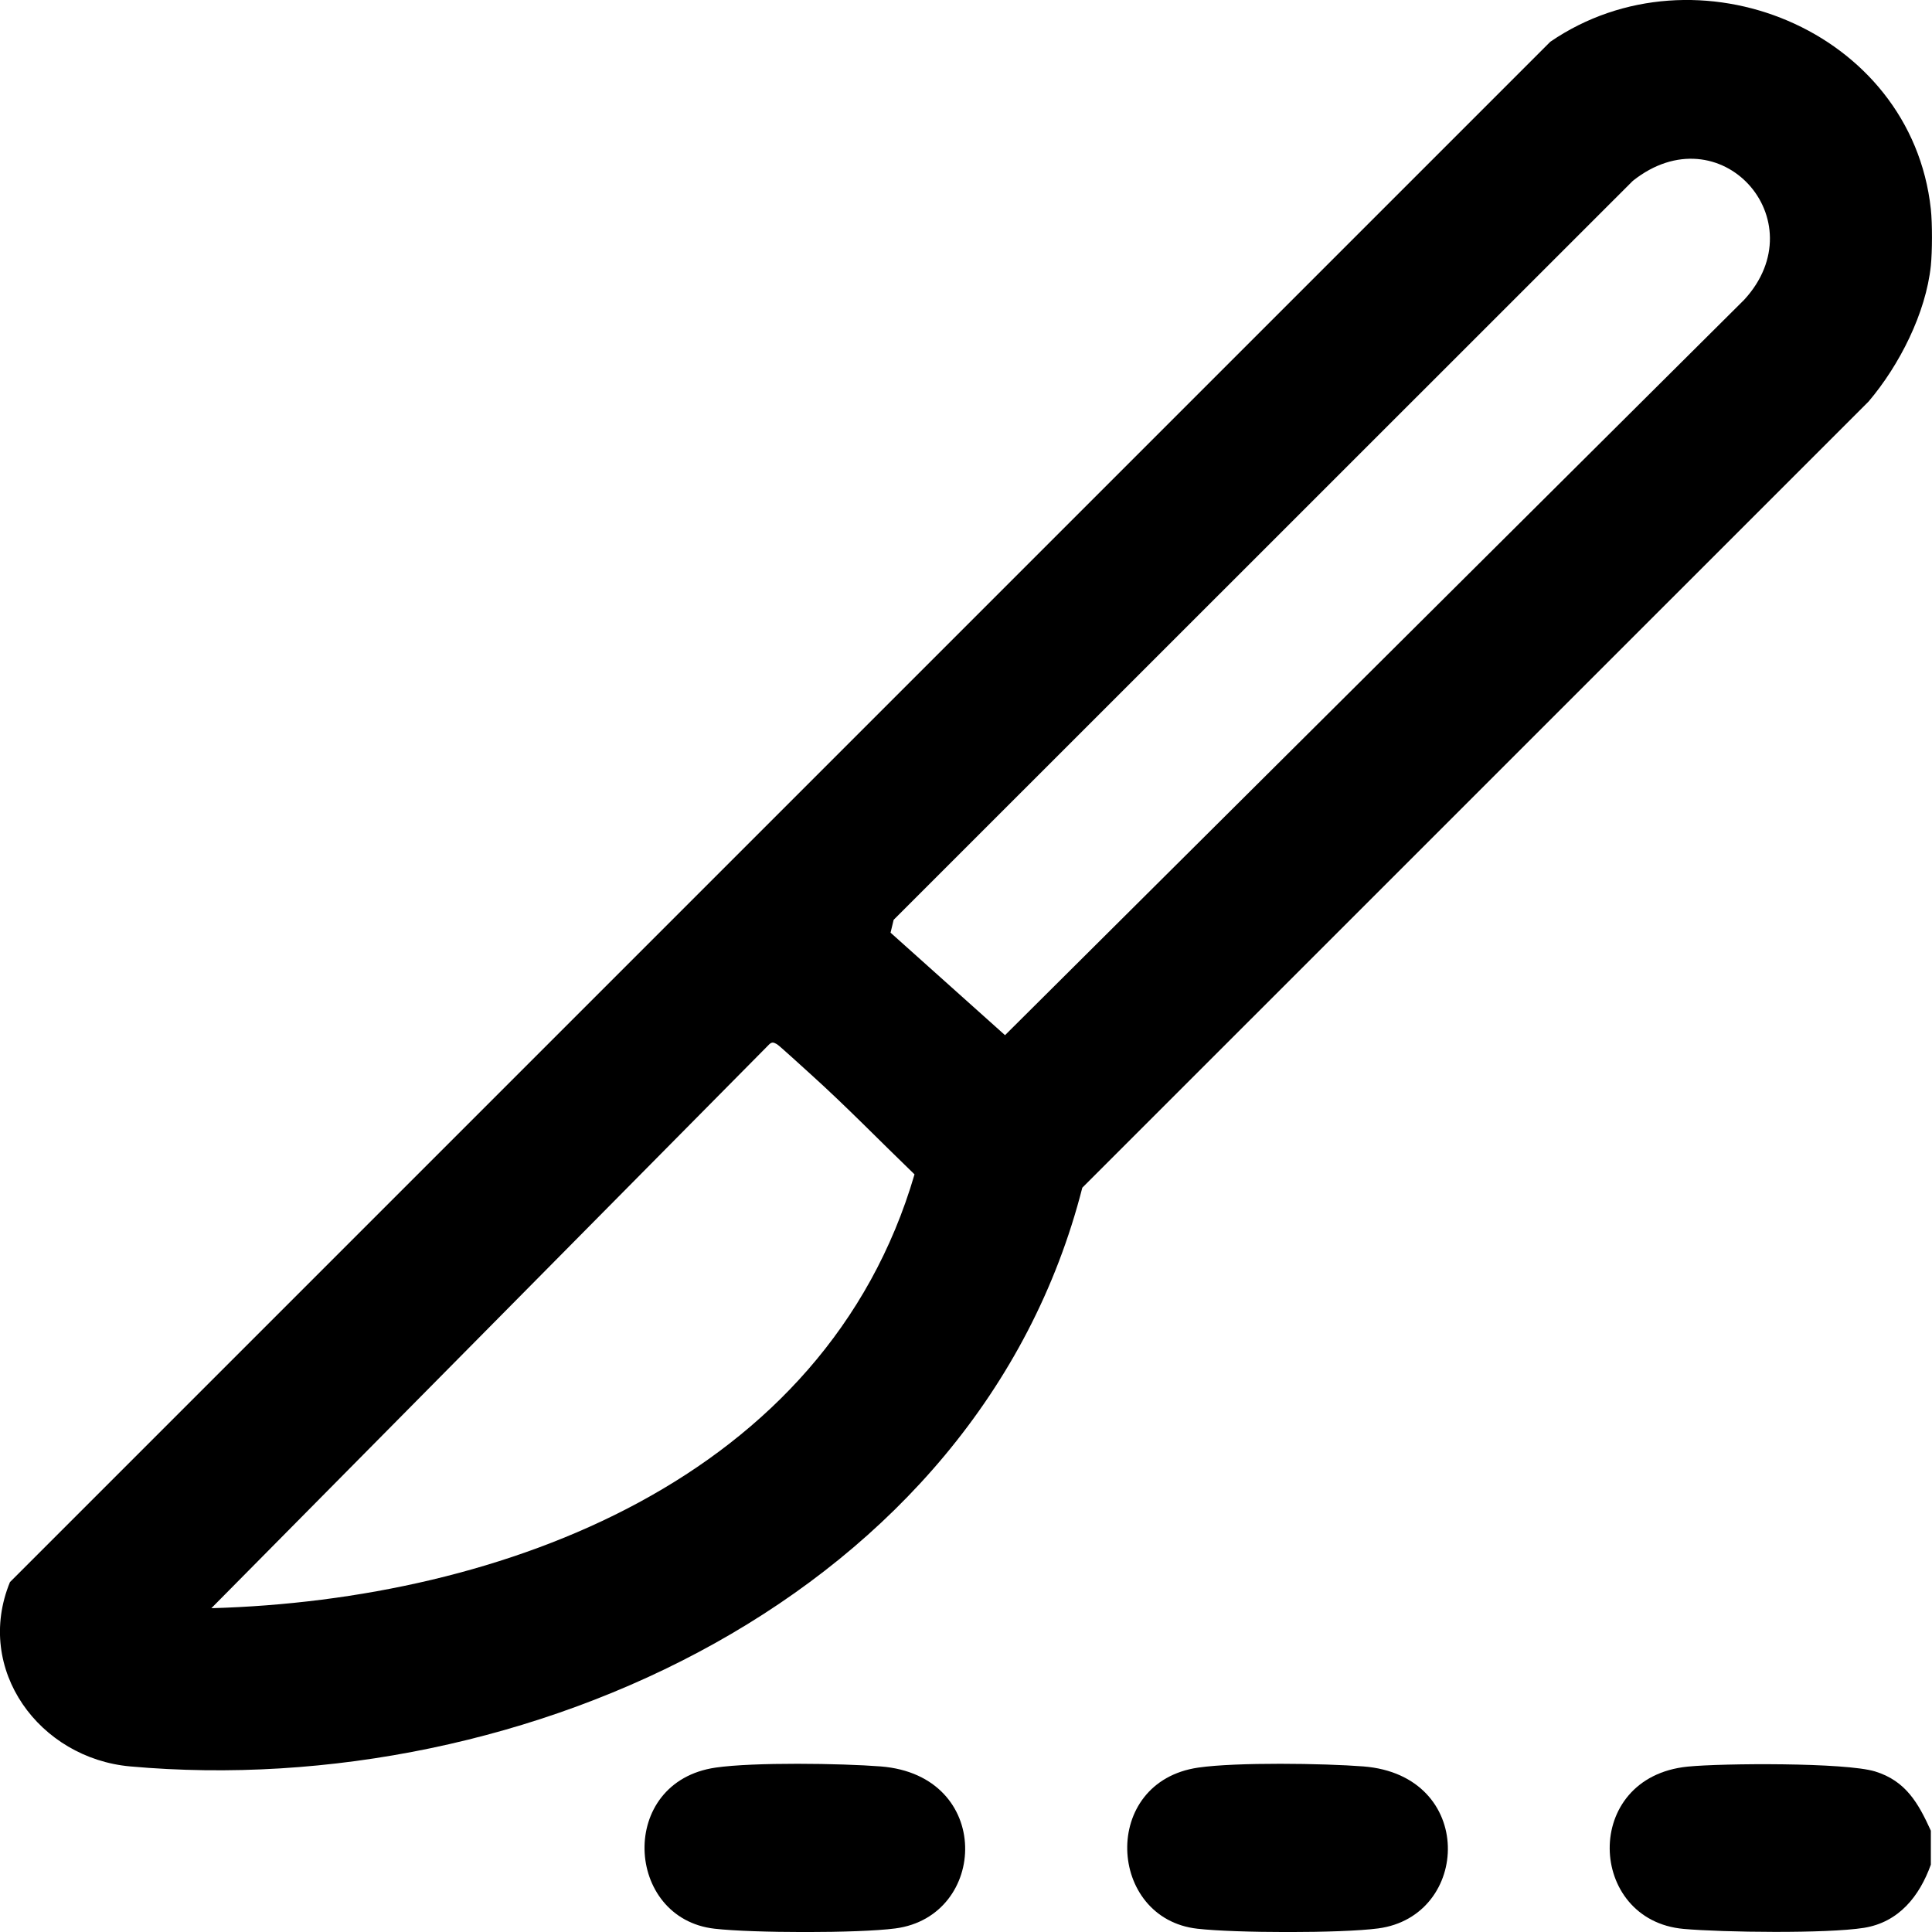
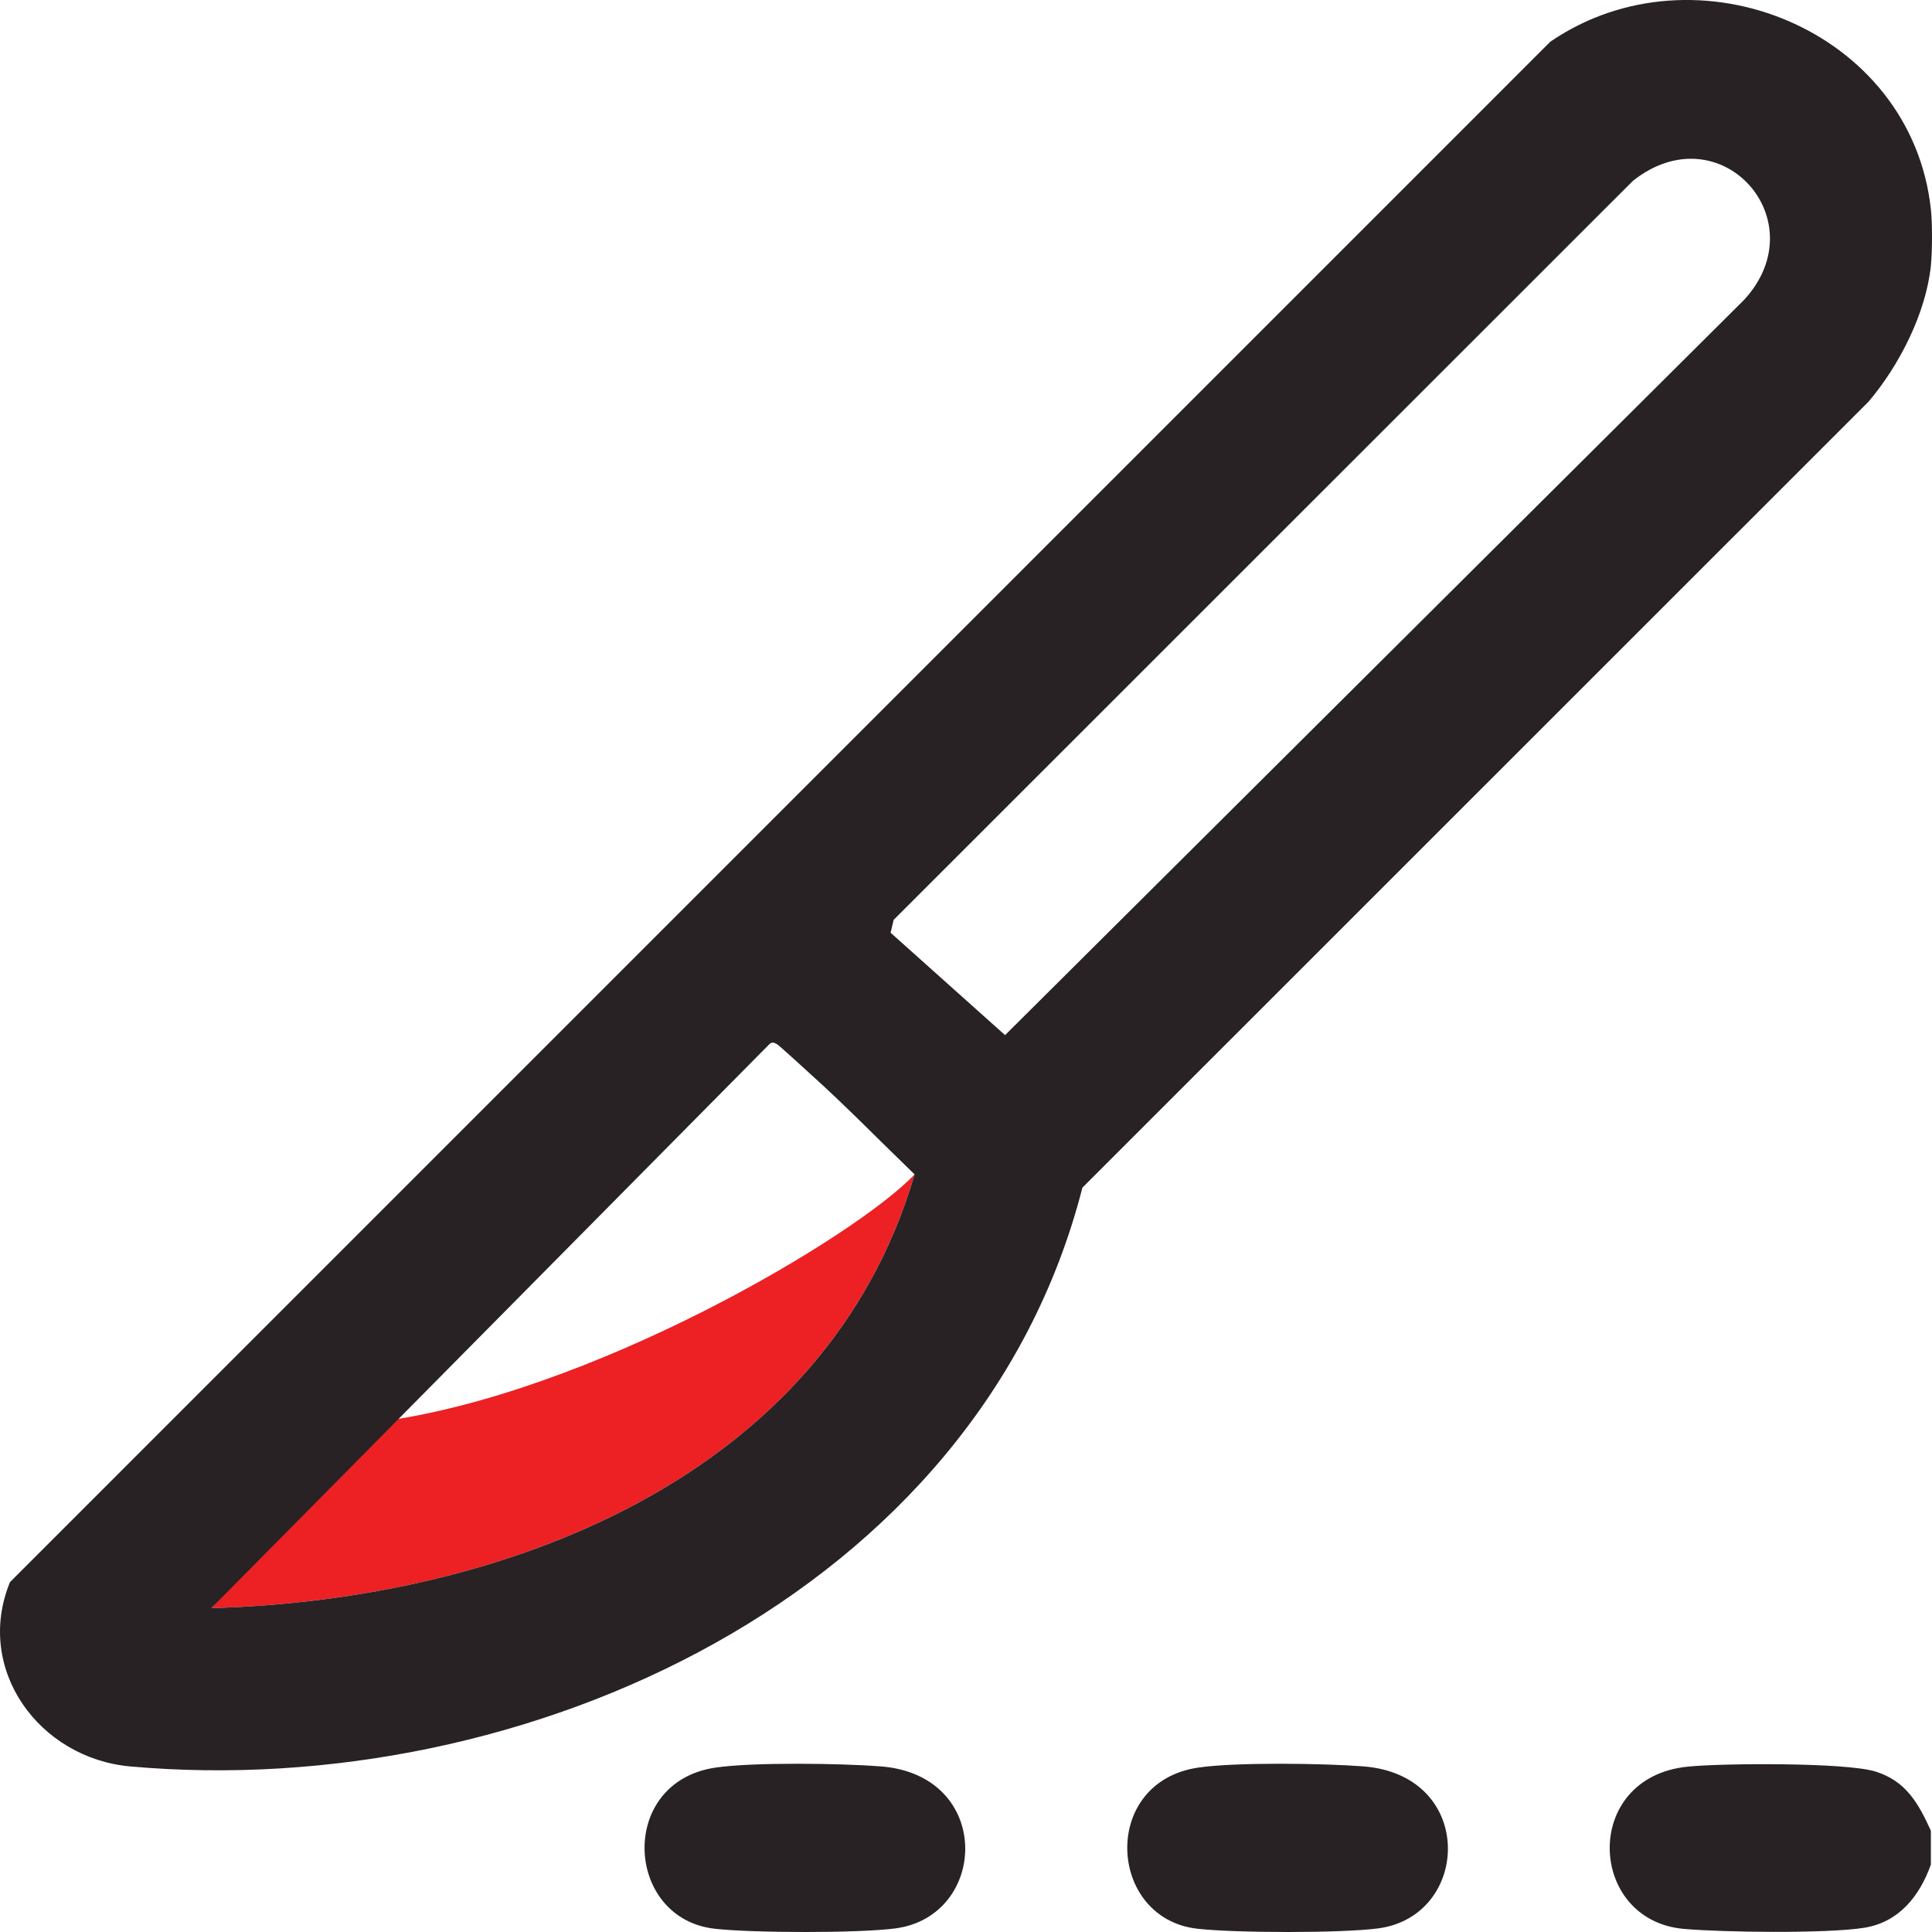
- <svg xmlns="http://www.w3.org/2000/svg" width="20" height="20" viewBox="0 0 20 20" fill="none">
-   <path d="M19.988 2.165C20.004 2.312 20.003 2.604 19.988 2.751C19.936 3.243 19.662 3.781 19.344 4.156L11.204 12.295C10.126 16.515 5.428 18.651 1.349 18.286C0.408 18.202 -0.268 17.284 0.103 16.378L16.049 0.432C17.554 -0.598 19.786 0.305 19.988 2.165ZM9.219 9.655L10.404 10.716L18.056 3.103C18.813 2.279 17.806 1.155 16.903 1.872L9.251 9.522L9.219 9.655ZM2.188 16.648C5.207 16.563 8.545 15.31 9.467 12.157C9.111 11.814 8.762 11.454 8.395 11.123C8.341 11.075 8.064 10.82 8.042 10.809C8.012 10.793 7.994 10.783 7.965 10.809L2.188 16.648Z" fill="black" />
-   <path d="M19.988 18.951V19.303C19.871 19.628 19.658 19.899 19.295 19.957C18.909 20.018 17.837 20.004 17.429 19.968C16.432 19.879 16.371 18.399 17.47 18.288C17.83 18.252 19.104 18.244 19.411 18.338C19.73 18.436 19.859 18.668 19.988 18.951Z" fill="black" />
-   <path d="M7.409 18.298C7.802 18.241 8.706 18.254 9.117 18.286C10.285 18.378 10.229 19.837 9.269 19.963C8.882 20.014 7.791 20.011 7.398 19.966C6.466 19.861 6.391 18.445 7.409 18.298Z" fill="black" />
-   <path d="M12.405 18.298C12.799 18.241 13.703 18.254 14.114 18.286C15.282 18.378 15.226 19.837 14.266 19.963C13.879 20.014 12.788 20.011 12.395 19.966C11.463 19.861 11.388 18.445 12.405 18.298Z" fill="black" />
+ <svg xmlns="http://www.w3.org/2000/svg" width="36" height="36" viewBox="0 0 36 36" fill="none">
+   <path d="M17.042 21.882C15.382 27.558 9.372 29.812 3.938 29.965L7 26.5C11 26 16 23 17.042 21.882Z" fill="#ED2024" />
+   <path d="M35.979 3.898C36.008 4.161 36.006 4.687 35.979 4.952C35.886 5.838 35.393 6.805 34.82 7.482L20.169 22.13C18.227 29.726 9.771 33.572 2.428 32.915C0.735 32.764 -0.481 31.11 0.186 29.48L28.888 0.777C31.597 -1.076 35.615 0.55 35.979 3.898ZM16.595 17.38L18.728 19.288L32.501 5.585C33.864 4.102 32.052 2.08 30.427 3.37L16.652 17.14L16.595 17.38ZM3.938 29.965C9.372 29.813 15.382 27.558 17.042 21.883C16.401 21.265 15.772 20.617 15.111 20.022C15.015 19.935 14.515 19.476 14.477 19.456C14.422 19.428 14.39 19.409 14.337 19.456L3.938 29.965Z" fill="#282224" />
+   <path d="M35.979 34.112V34.744C35.769 35.331 35.385 35.819 34.732 35.922C34.038 36.032 32.108 36.007 31.373 35.942C29.578 35.781 29.468 33.118 31.447 32.919C32.094 32.853 34.388 32.839 34.94 33.008C35.515 33.184 35.746 33.602 35.979 34.112Z" fill="#282224" />
+   <path d="M13.336 32.936C14.044 32.833 15.672 32.857 16.412 32.914C18.514 33.079 18.414 35.705 16.684 35.933C15.988 36.024 14.025 36.019 13.317 35.939C11.639 35.75 11.505 33.201 13.336 32.936Z" fill="#282224" />
+   <path d="M22.331 32.936C23.038 32.833 24.666 32.857 25.406 32.914C27.508 33.079 27.408 35.705 25.679 35.933C24.982 36.024 23.019 36.019 22.311 35.939C20.634 35.75 20.499 33.201 22.331 32.936Z" fill="#282224" />
</svg>
